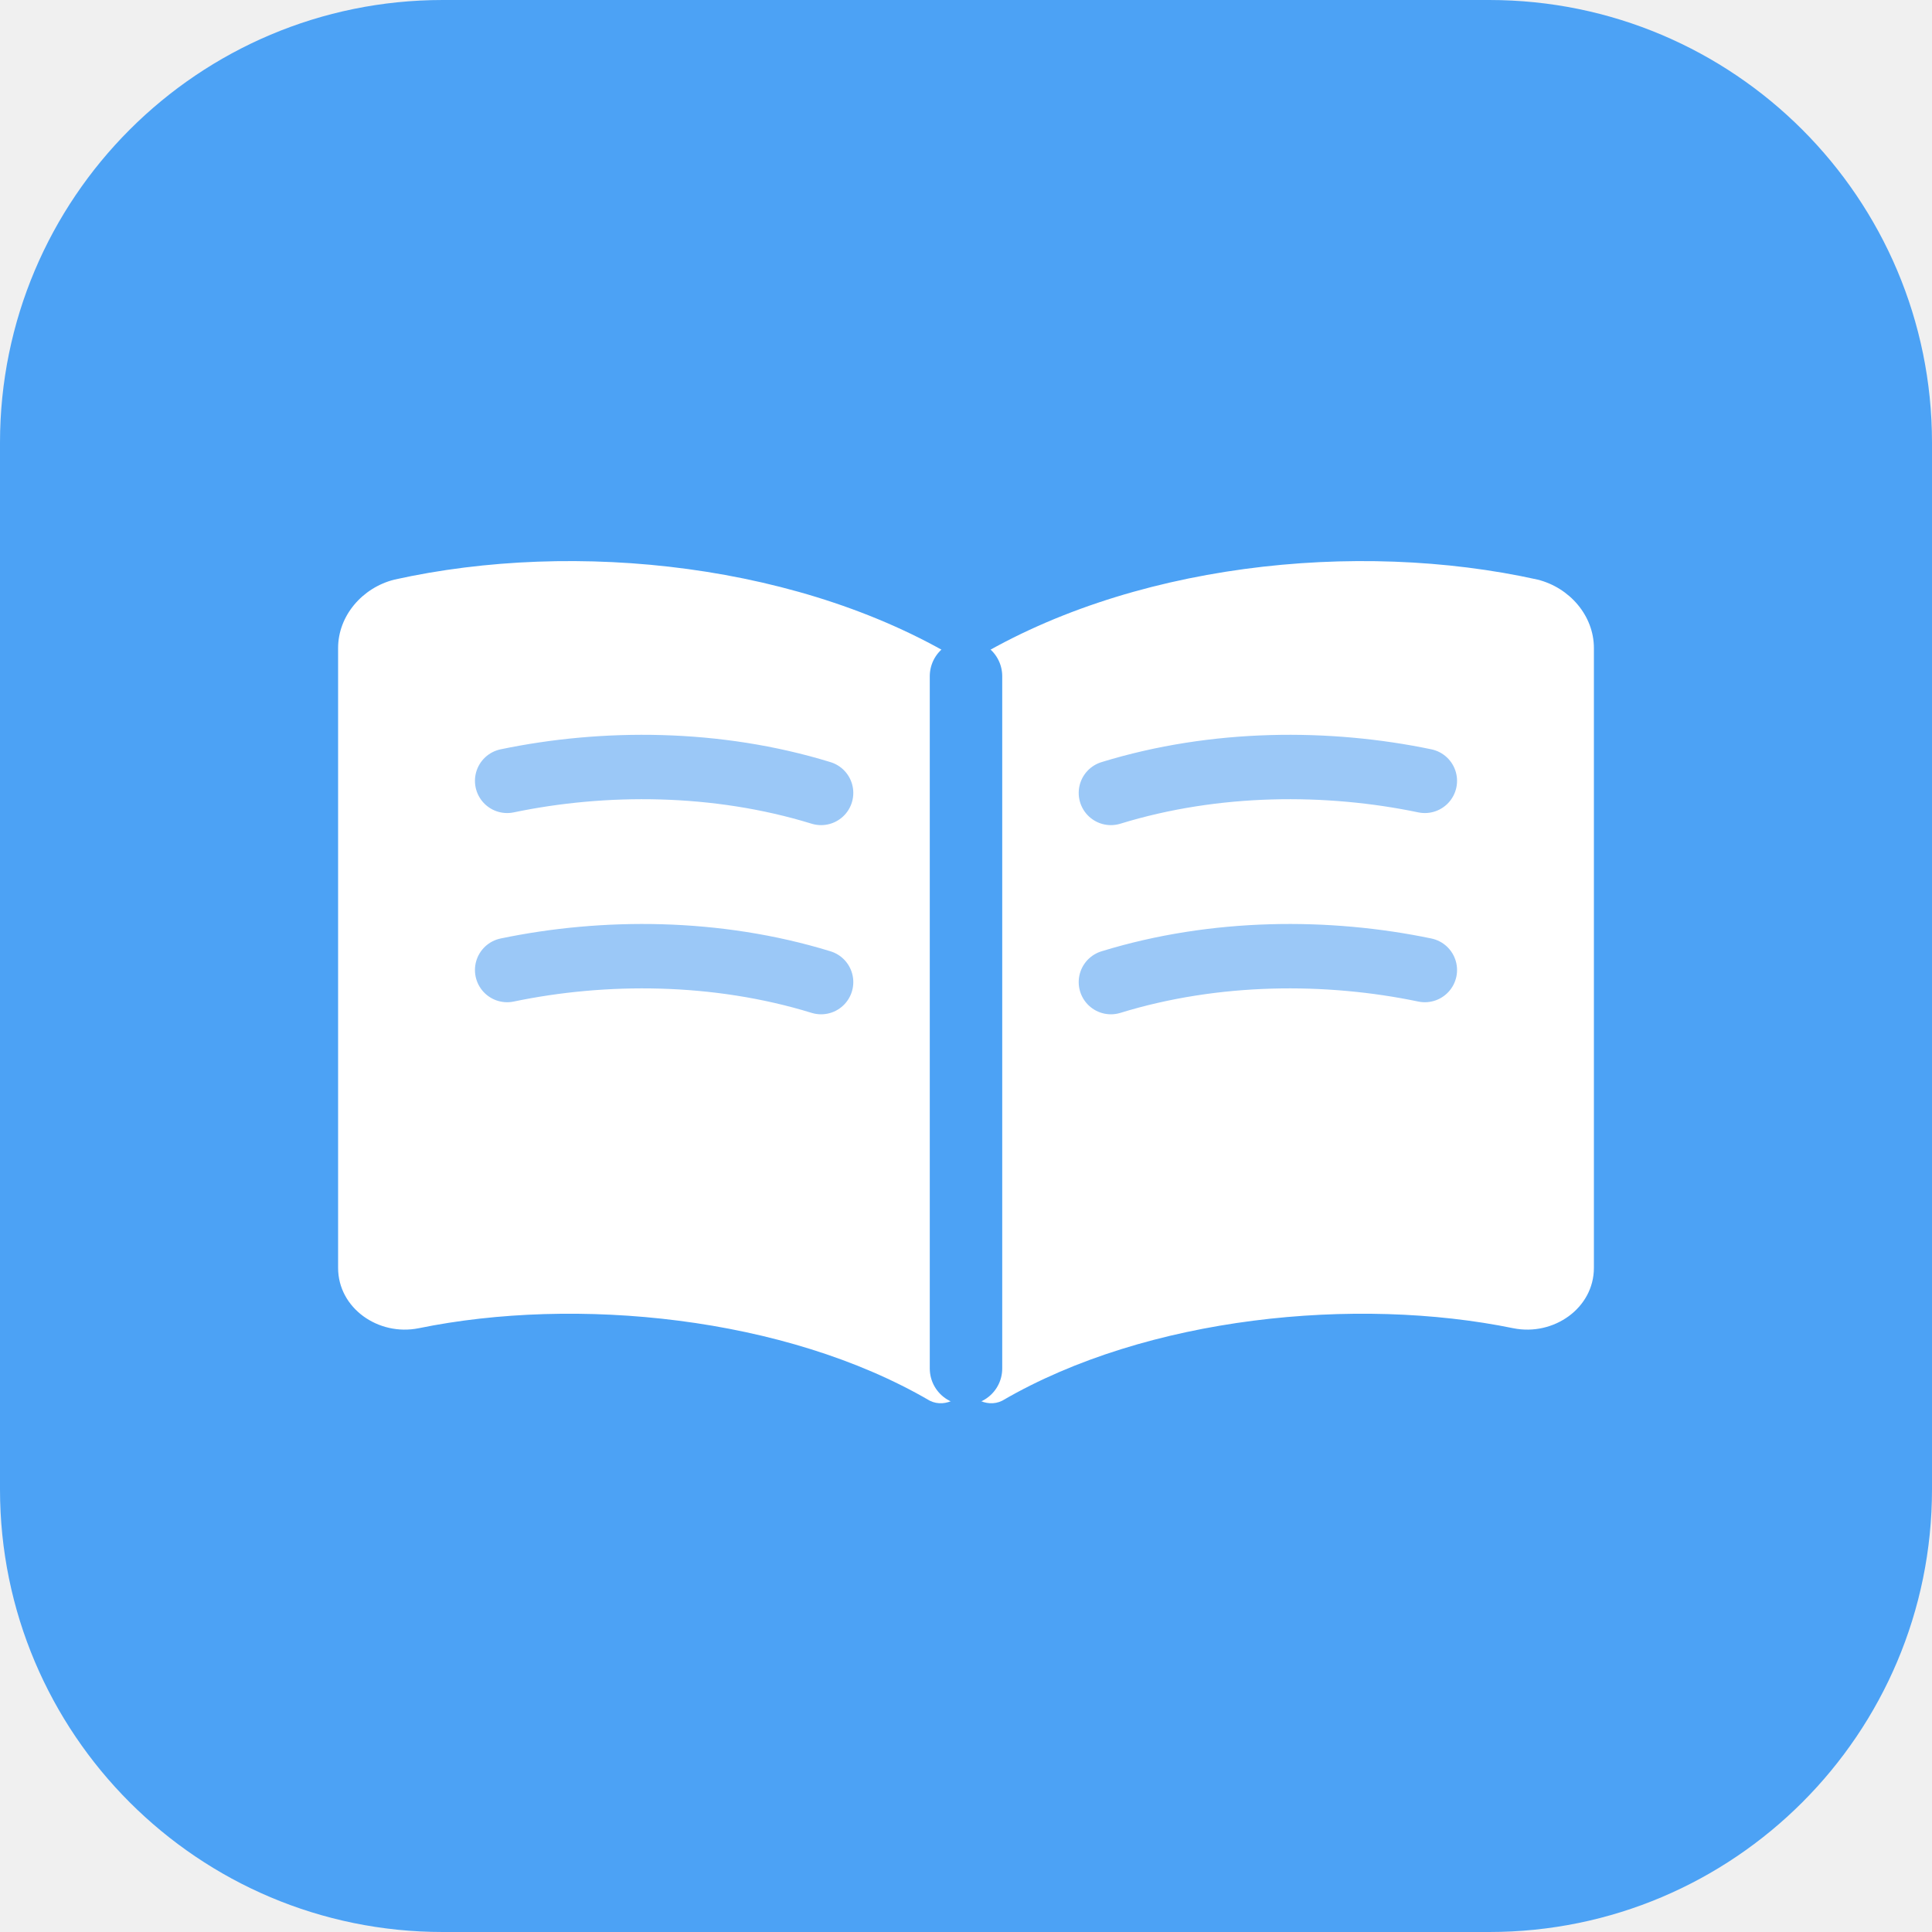
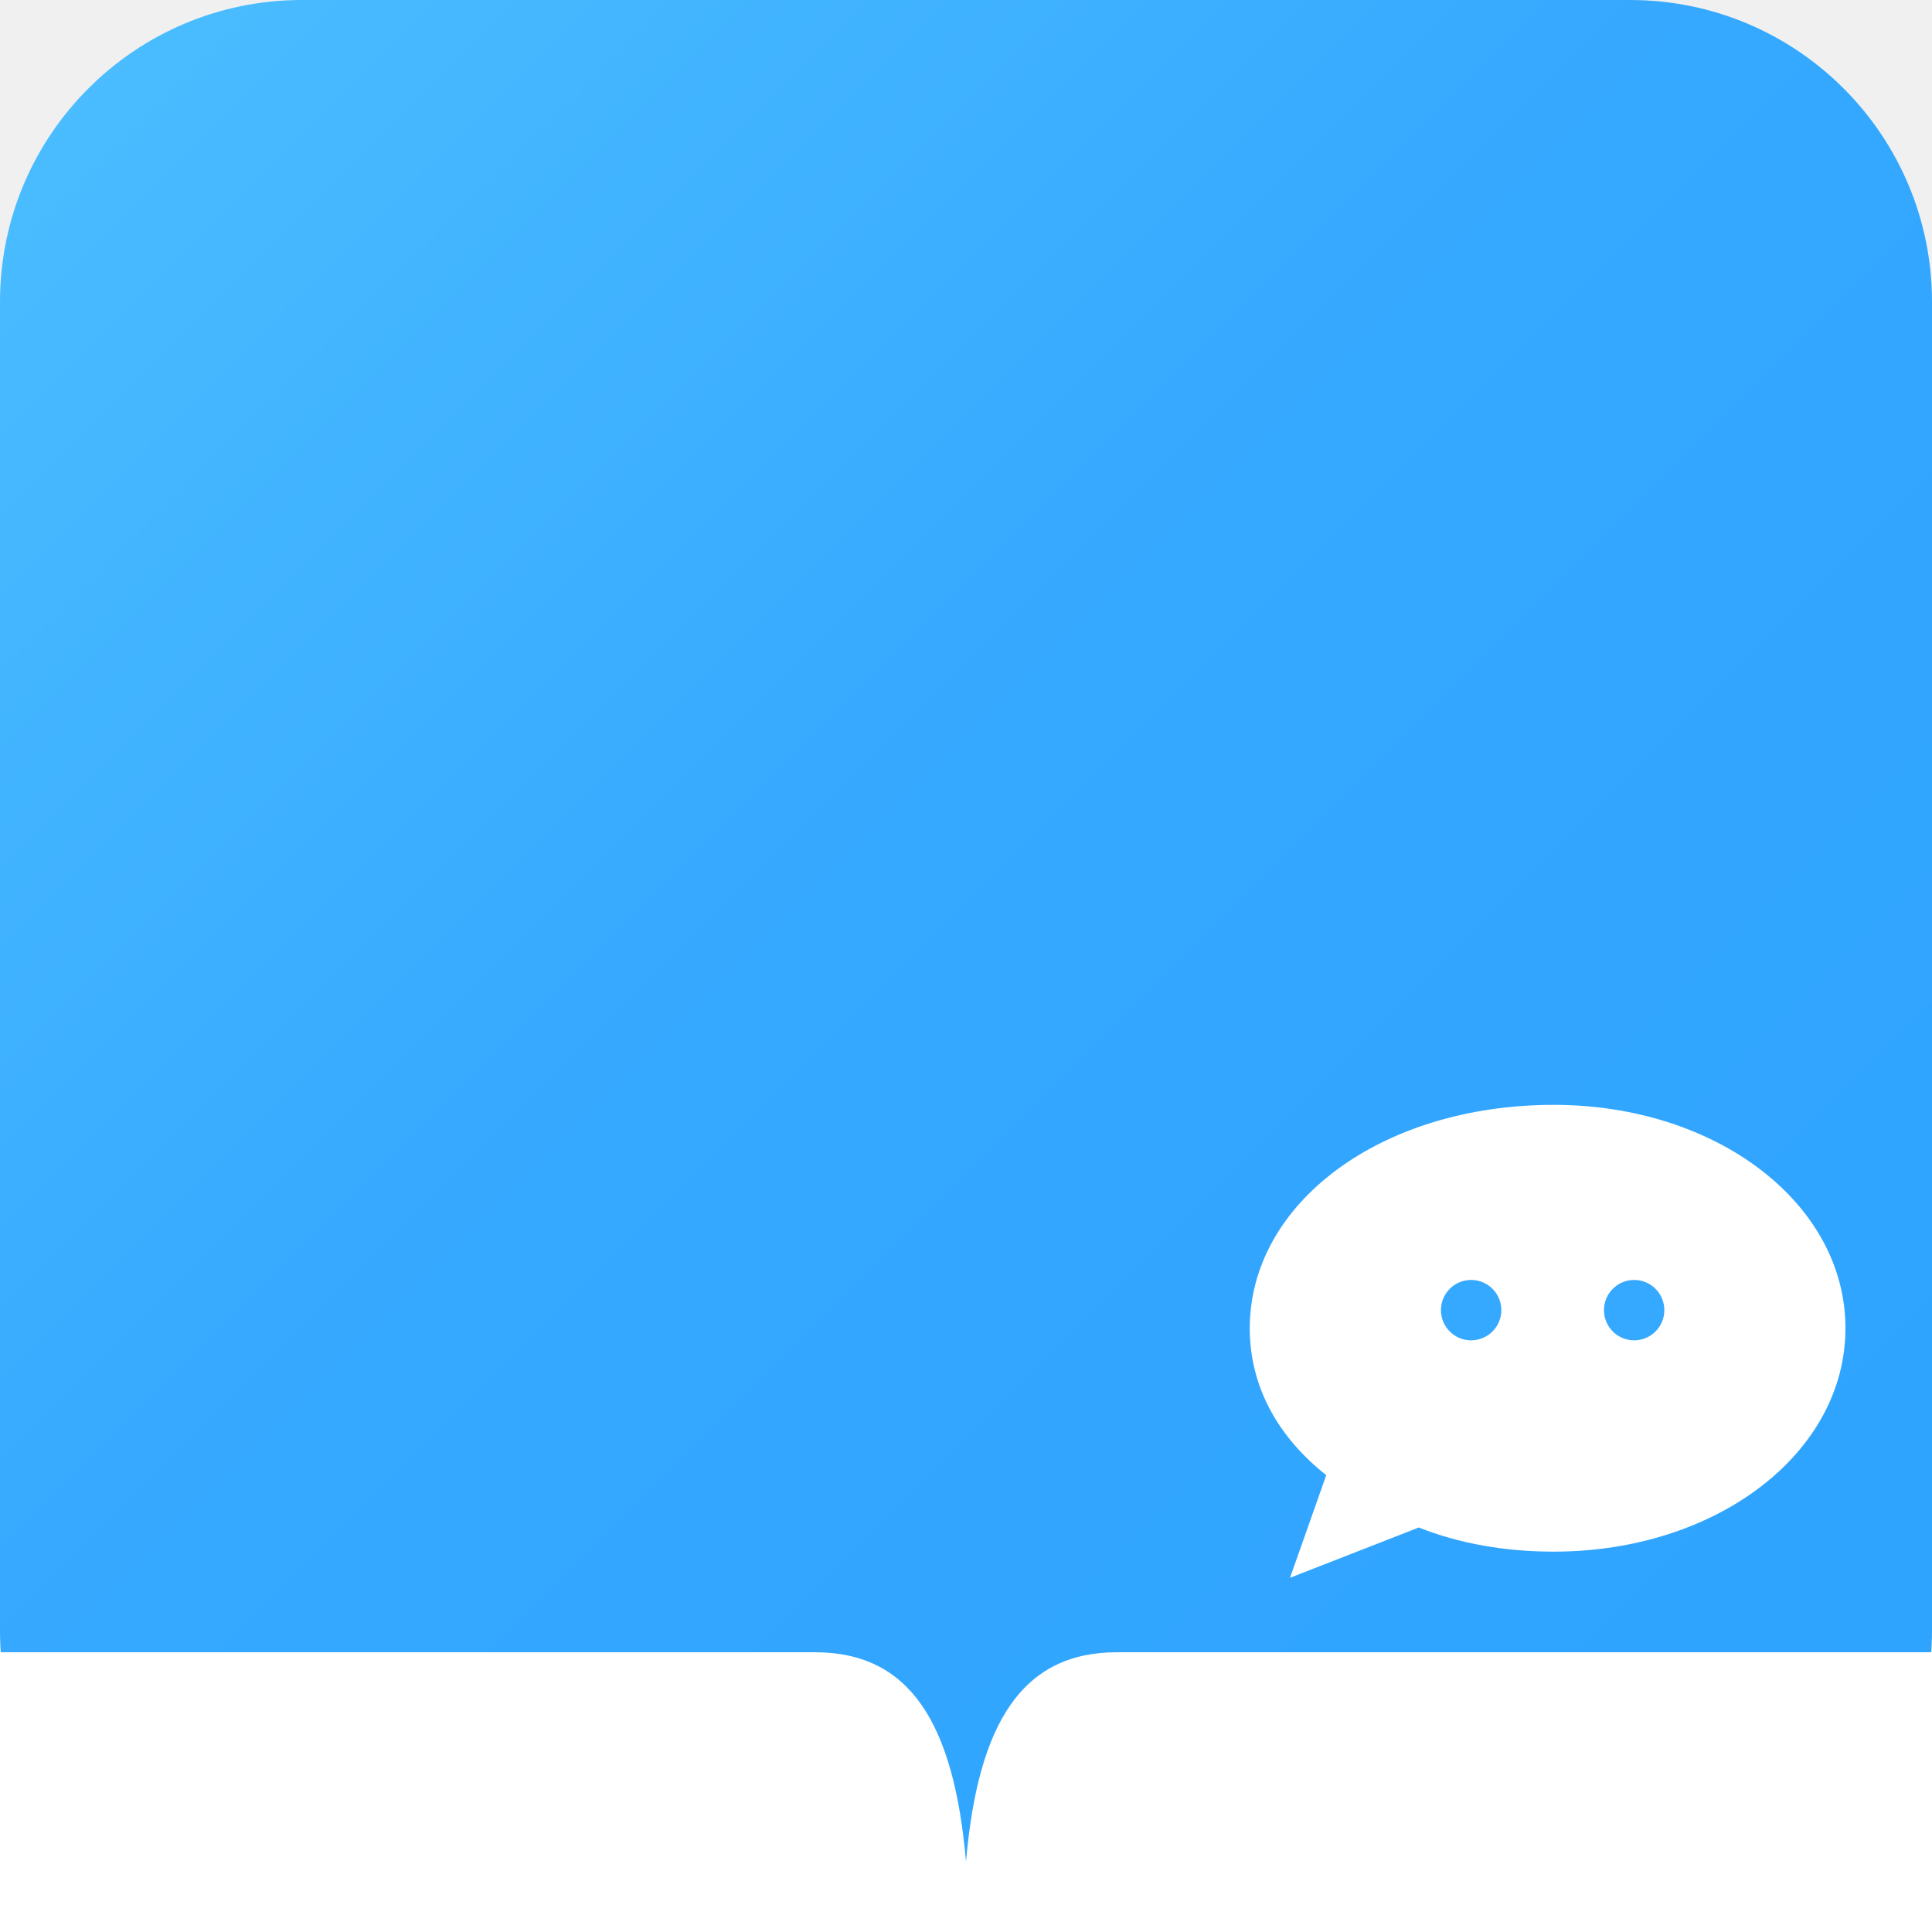
<svg xmlns="http://www.w3.org/2000/svg" width="48" height="48" viewBox="0 0 48 48" fill="none">
-   <rect width="48" height="48" rx="11" fill="#4CA2F5" />
-   <g fill="#FFFFFF">
-     <path d="M24 16.5C20 14 14.3 13.4 9.8 14.4C9 14.6 8.4 15.3 8.4 16.1L8.4 31.5C8.4 32.5 9.4 33.2 10.4 33C14.3 32.2 19.5 32.7 23.1 34.8C23.5 35 24 34.7 24 34.3Z" />
-     <path d="M24 16.5C28 14 33.7 13.4 38.2 14.4C39 14.6 39.6 15.3 39.6 16.1L39.6 31.5C39.6 32.5 38.6 33.2 37.6 33C33.7 32.2 28.5 32.7 24.9 34.8C24.5 35 24 34.7 24 34.3Z" />
-   </g>
-   <path d="M24 16.8L24 34" stroke="#4CA2F5" stroke-width="1.8" stroke-linecap="round" />
-   <g stroke="#9BC8F7" stroke-width="1.6" stroke-linecap="round">
-     <path d="M12.6 19.4C15 18.9 17.8 18.9 20.4 19.7" />
-     <path d="M12.6 24.1C15 23.6 17.8 23.6 20.4 24.4" />
-     <path d="M27.6 19.7C30.2 18.9 33 18.9 35.4 19.4" />
-     <path d="M27.6 24.4C30.2 23.6 33 23.6 35.4 24.1" />
-   </g>
+   <rect width="48" height="48" rx="7.5" fill="url(#weread-bg)" />
+   <path fill="#FFFFFF" d="M0 41.05h20.25c2.35 0 3.45 1.75 3.75 5.2.3-3.45 1.4-5.2 3.75-5.2H48V48H0z" />
+   <path fill="#FFFFFF" d="M38.6 27.45c4.05 0 7.25 2.45 7.25 5.55s-3.2 5.55-7.25 5.55c-1.2 0-2.35-.2-3.35-.6l-3.2 1.25.9-2.55c-1.2-.95-1.9-2.2-1.9-3.65 0-3.1 3.25-5.55 7.55-5.55Z" />
+   <circle cx="36.55" cy="32.55" r="0.75" fill="#35A8FF" />
+   <circle cx="40.6" cy="32.55" r="0.75" fill="#35A8FF" />
+   <defs>
+     <linearGradient id="weread-bg" x1="0" y1="0" x2="48" y2="48" gradientUnits="userSpaceOnUse">
+       <stop stop-color="#4CBEFF" />
+       <stop offset="0.45" stop-color="#35A8FF" />
+       <stop offset="1" stop-color="#2DA3FF" />
+     </linearGradient>
+   </defs>
</svg>
